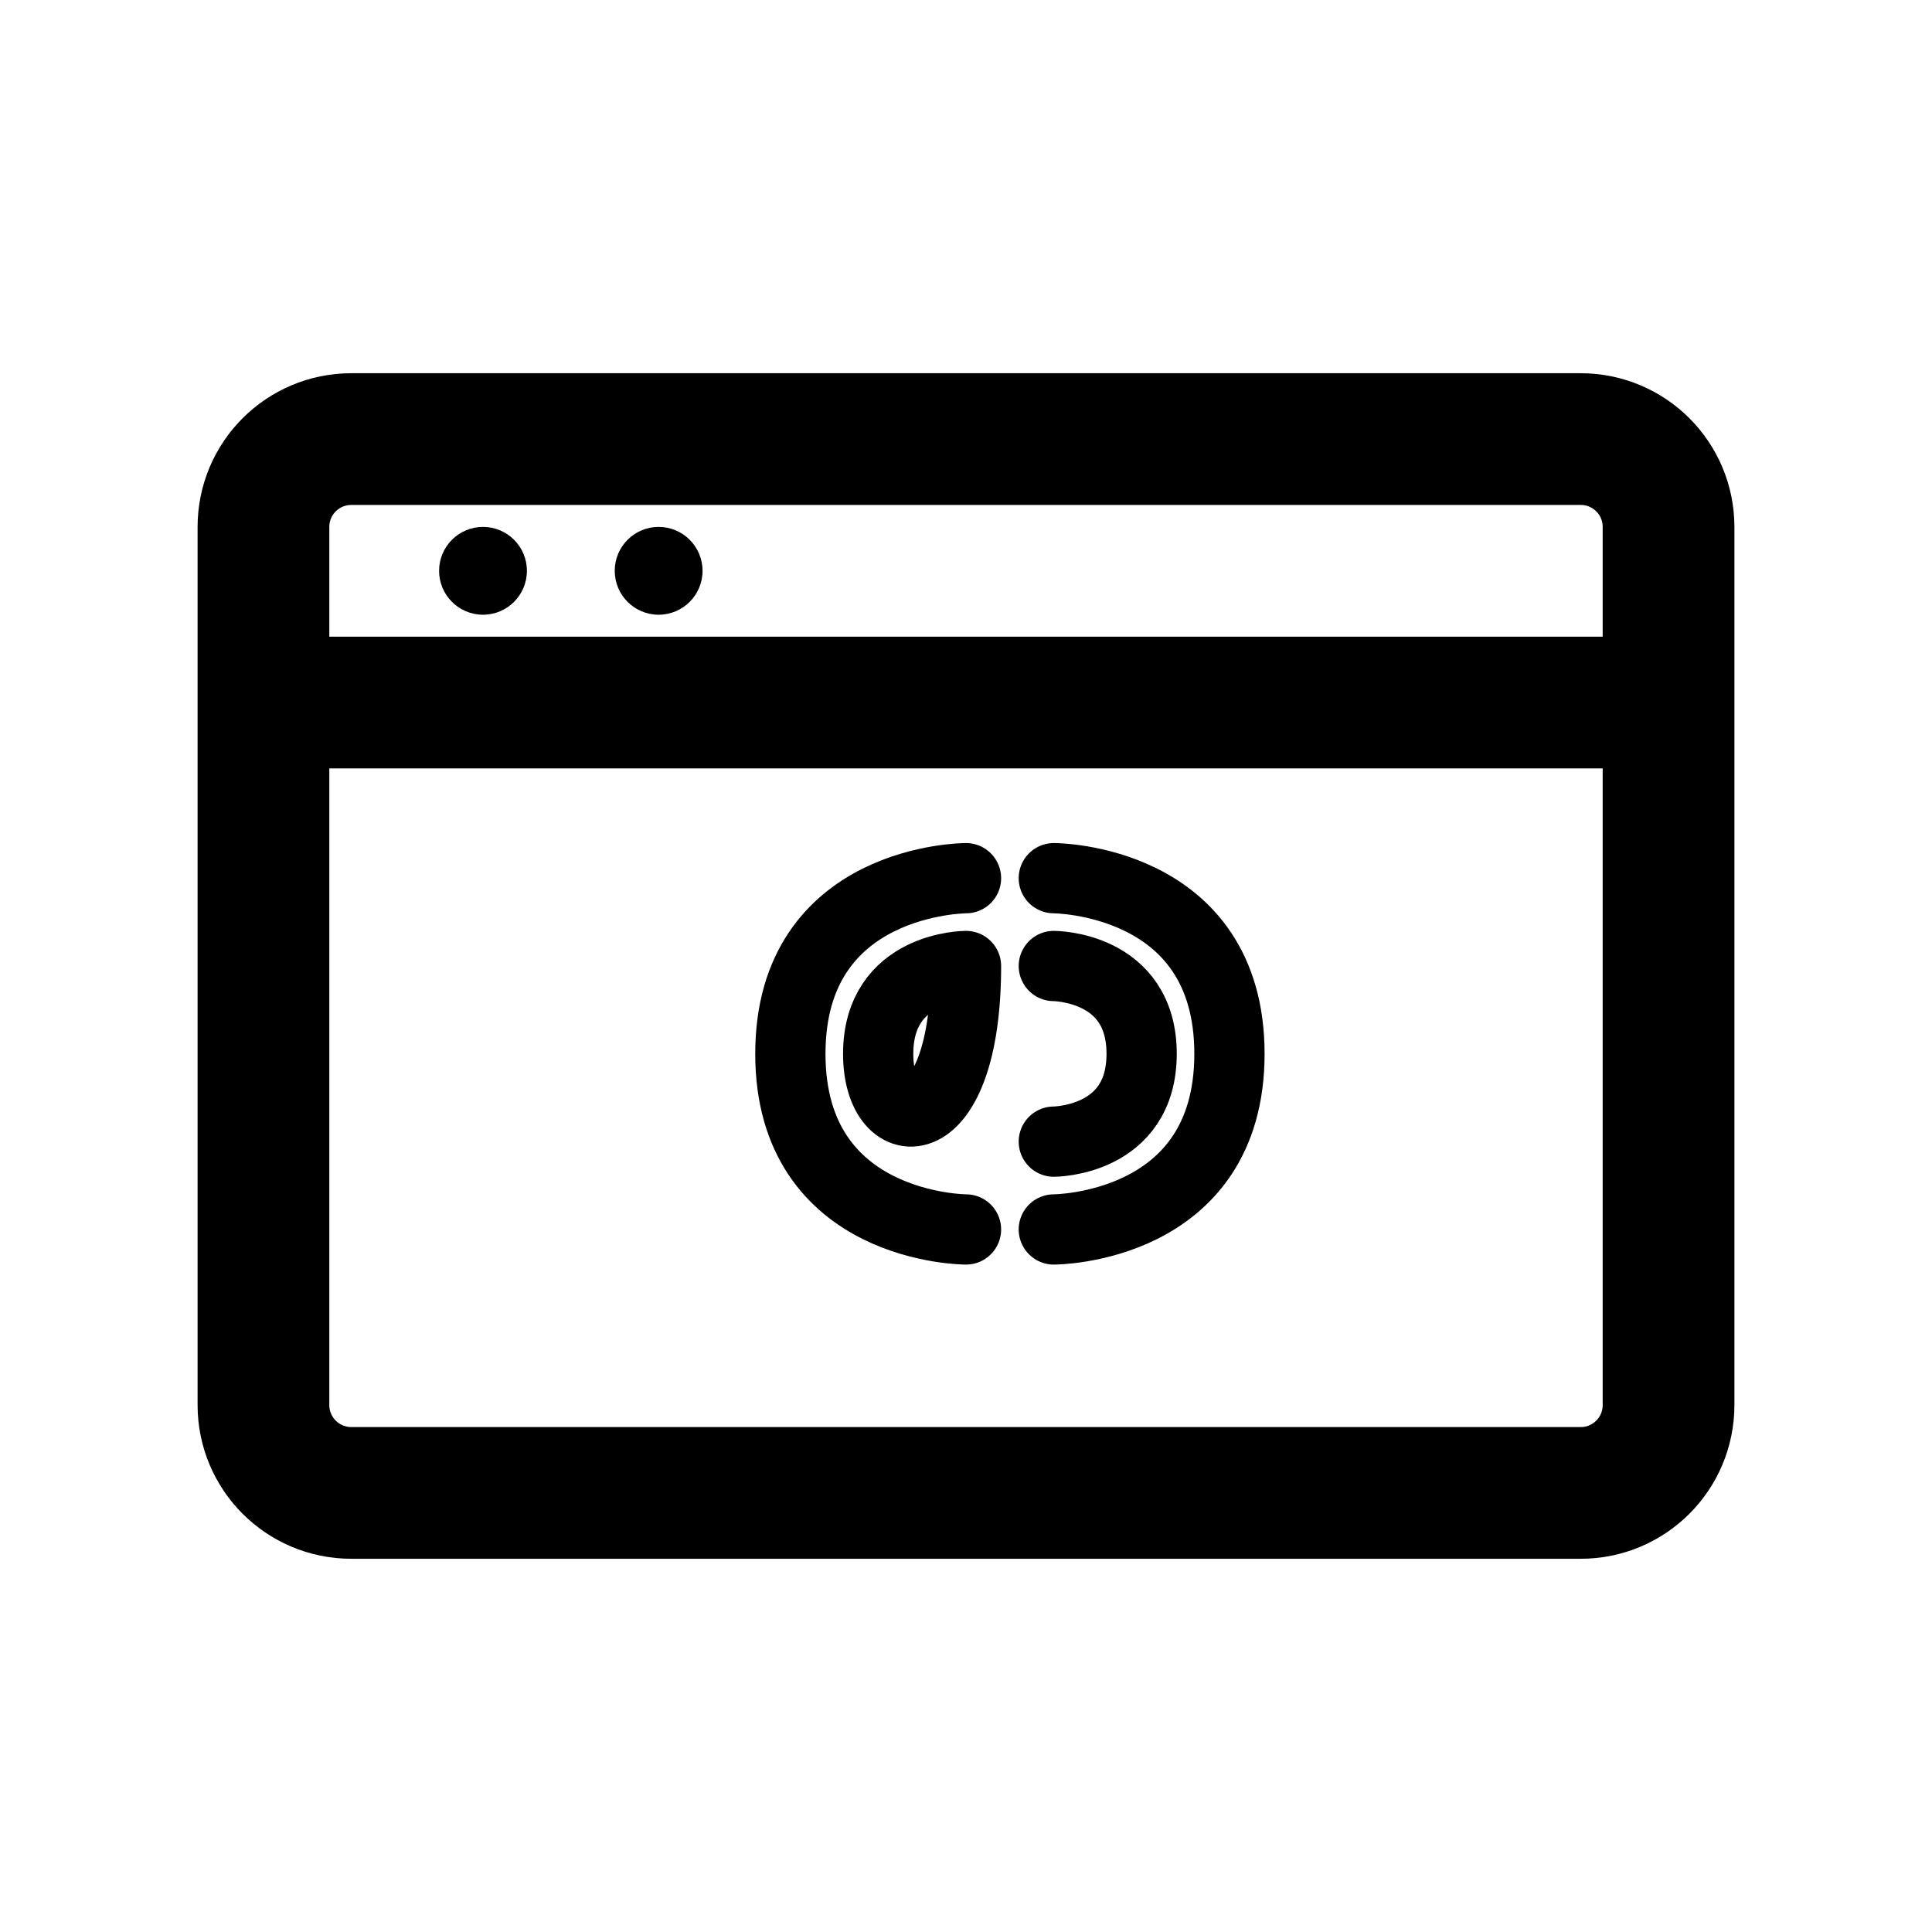
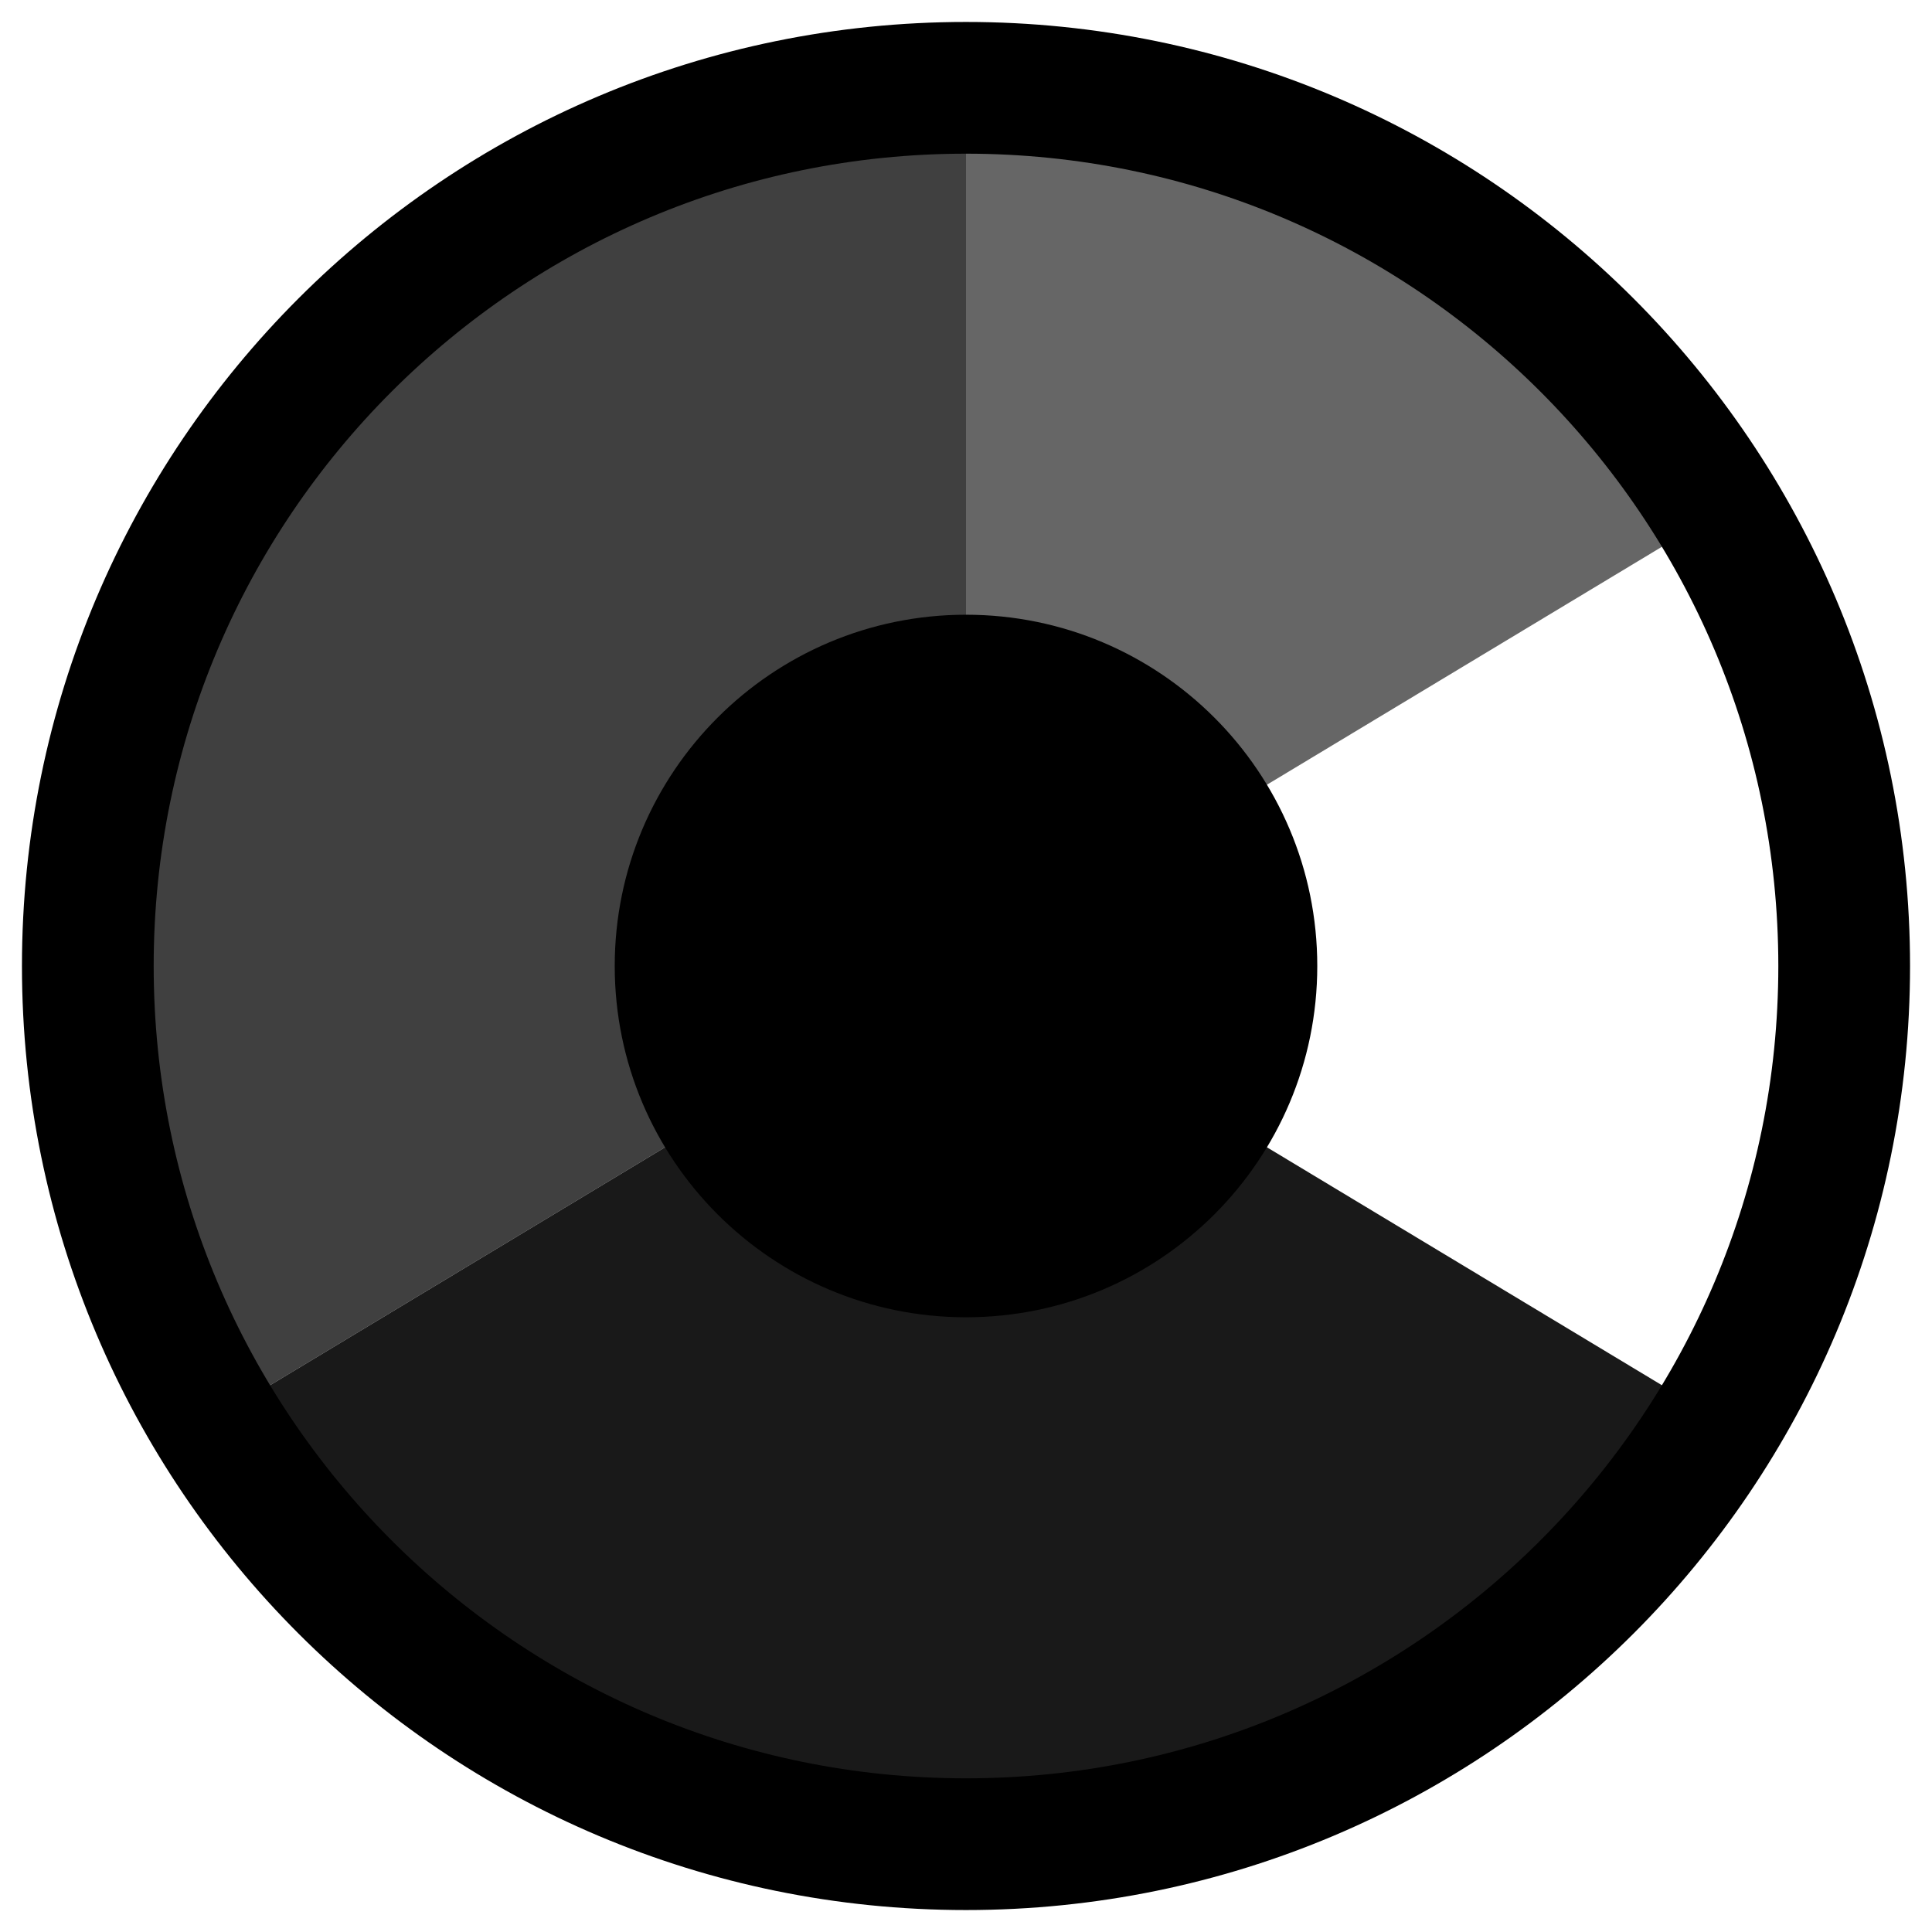
<svg xmlns="http://www.w3.org/2000/svg" width="22" height="22" viewBox="0 0 22 22" fill="none">
-   <rect x="3" y="5" width="16" height="12" rx="1" stroke="currentColor" stroke-width="1.5" fill="none" />
-   <line x1="3" y1="8" x2="19" y2="8" stroke="currentColor" stroke-width="1.5" />
-   <circle cx="5.5" cy="6.5" r="0.5" fill="currentColor" />
-   <circle cx="7.5" cy="6.5" r="0.5" fill="currentColor" />
-   <path d="M11 11 C11 11 10 11 10 12 C10 13 11 13 11 11 M11 14 C11 14 9 14 9 12 C9 10 11 10 11 10 M12 11 C12 11 13 11 13 12 C13 13 12 13 12 13 M12 14 C12 14 14 14 14 12 C14 10 12 10 12 10" stroke="currentColor" stroke-width="0.8" stroke-linecap="round" fill="none" />
+   <circle cx="11" cy="11" r="10" fill="none" stroke="currentColor" stroke-width="1.5" />
+   <path d="M 11 11 L 11 1 A 10 10 0 0 1 19.3 6 Z" fill="currentColor" opacity="0.6" />
+   <path d="M 11 11 L 2.7 16 A 10 10 0 0 1 11 1 Z" fill="currentColor" opacity="0.75" />
+   <path d="M 11 11 L 19.3 16 A 10 10 0 0 1 2.7 16 Z" fill="currentColor" opacity="0.9" />
+   <circle cx="11" cy="11" r="4" fill="currentColor" />
+   <circle cx="11" cy="11" r="3" fill="none" stroke="currentColor" stroke-width="0.5" opacity="0.3" />
</svg>
